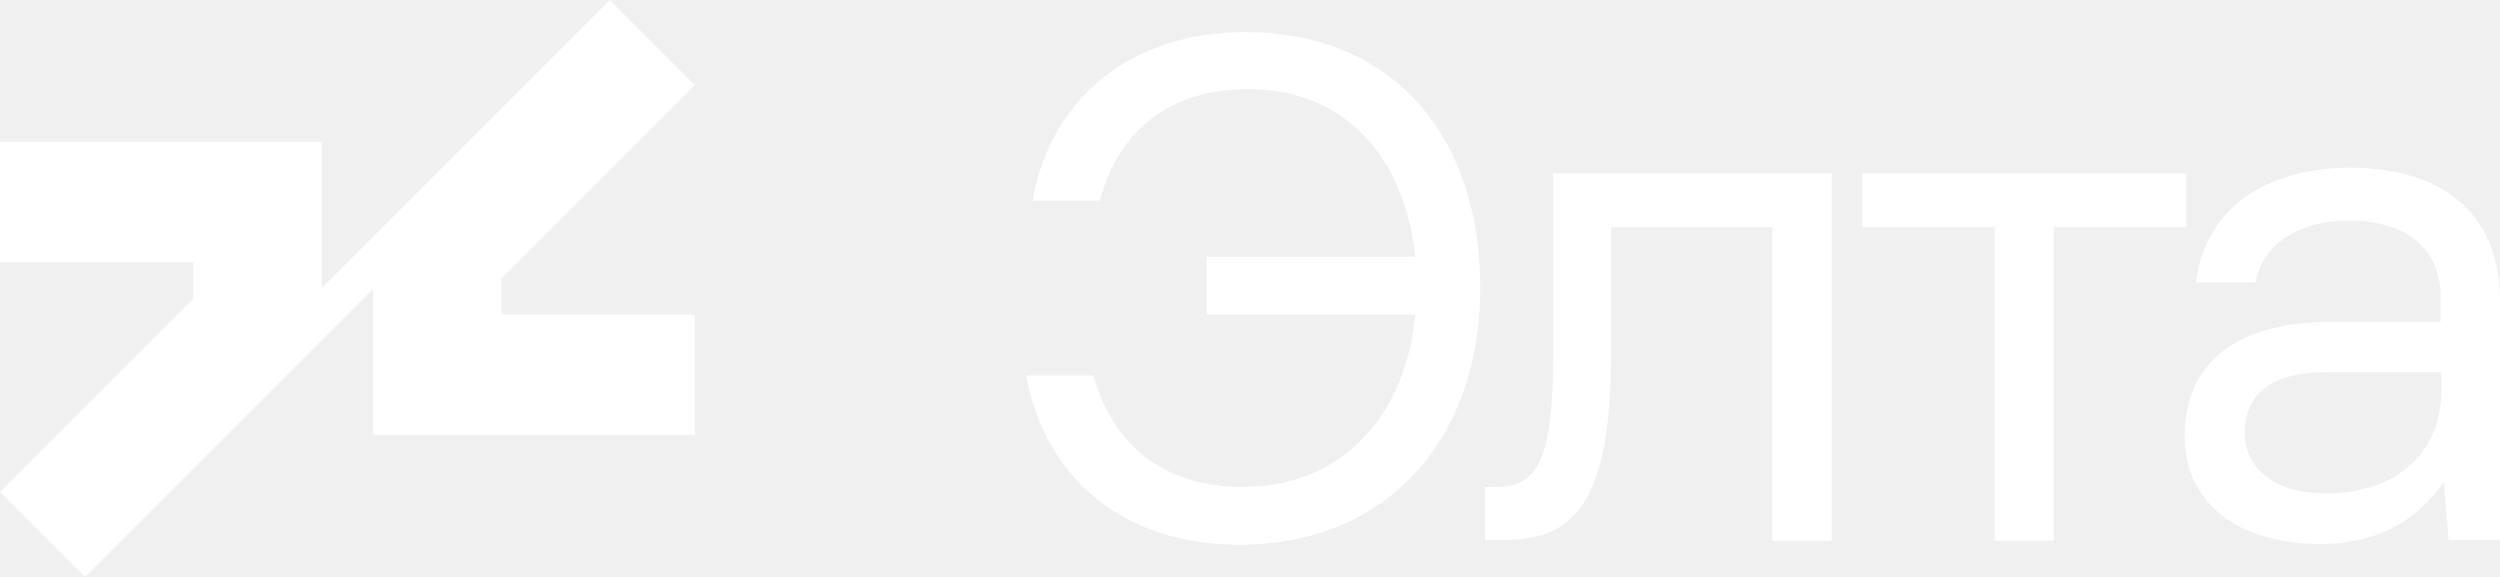
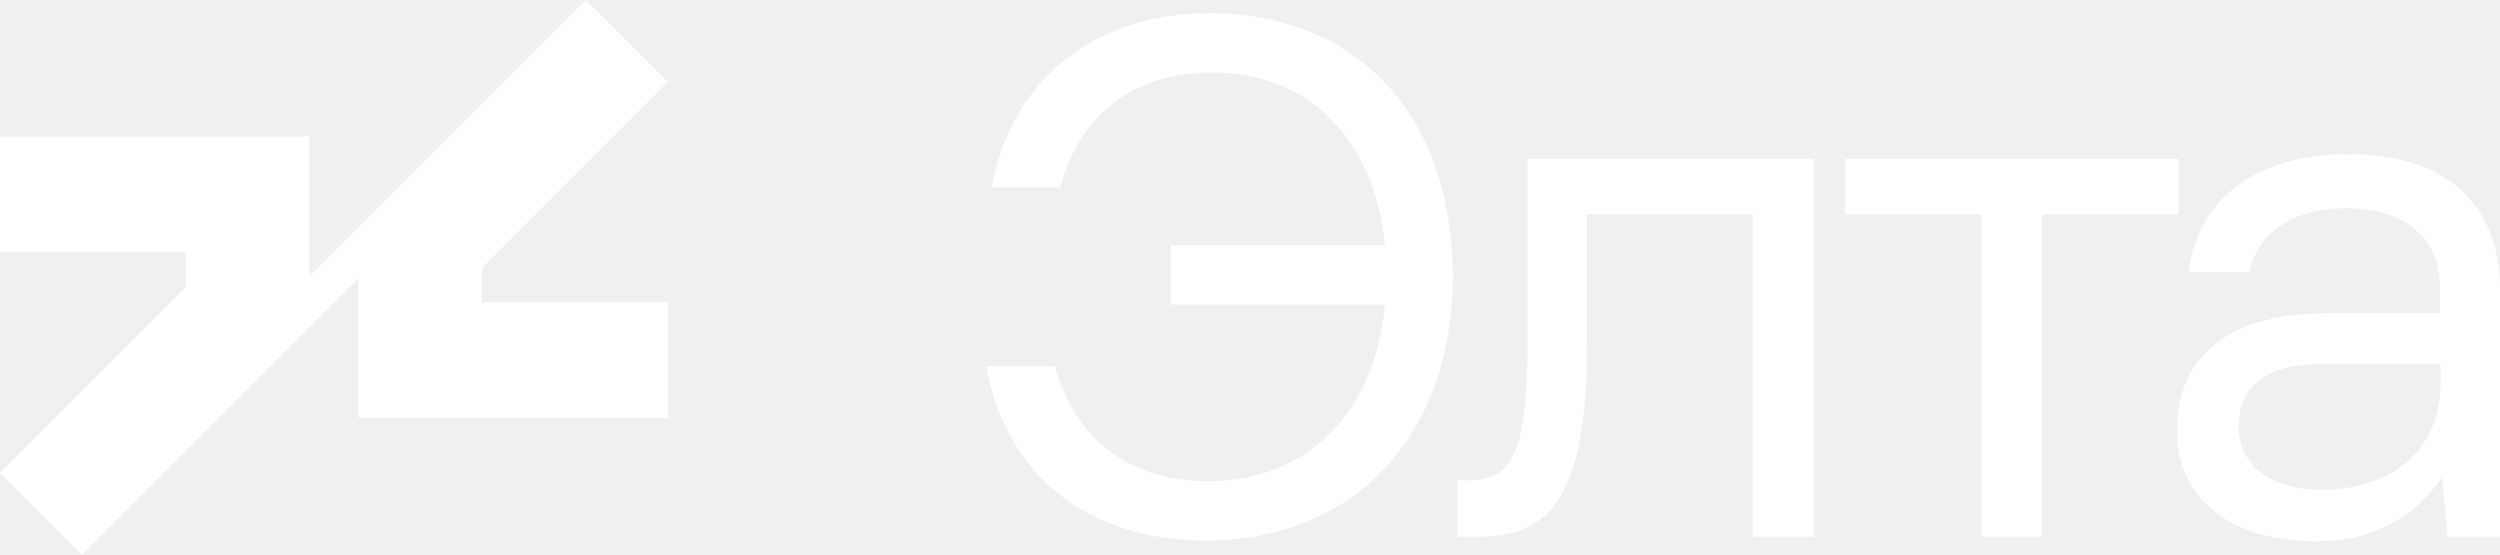
- <svg xmlns="http://www.w3.org/2000/svg" version="1.1" id="Elta_logotype" x="0px" y="0px" viewBox="0 0 311.6 71.9" style="enable-background:new 0 0 311.6 71.9;" xml:space="preserve">
+ <svg xmlns="http://www.w3.org/2000/svg" version="1.1" id="Elta_logotype" x="0px" y="0px" viewBox="0 0 324.2 71.9" style="enable-background:new 0 0 324.2 71.9;" xml:space="preserve">
  <style type="text/css">
	.st0{fill:#FFFFFF;}
</style>
  <g id="name">
    <g>
-       <path class="st0" d="M184.5,35.9c0,19-11.8,32-30,32c-14.3,0-24.2-8.1-26.6-21.1h8.4c2.4,8.7,8.8,13.9,18.6,13.9    c12.2,0,20.3-8.7,21.5-21.5h-26v-7.2h26c-1.3-12.4-8.8-20.9-20.8-20.9c-9.7,0-16.2,5.1-18.5,13.9h-8.4C131,12,141.2,4,155.2,4    C173.4,4,184.5,16.7,184.5,35.9z" />
-       <path class="st0" d="M185.1,67.4v-6.7h1.3c5.2,0,7.2-3.1,7.2-16.9V21.6h34.7v45.8h-7.4V28.3h-20.1V44c0,18.2-4.3,23.3-13.2,23.3    H185.1z" />
-       <path class="st0" d="M248.6,67.4V28.3h-16.5v-6.7h40.4v6.7H256v39.1H248.6z" />
-       <path class="st0" d="M311.6,37.5v29.8h-6.4l-0.6-7.2c-2.9,4.1-7.5,7.7-15.4,7.7c-10.1,0-16.9-5-16.9-13.4    c0-9.2,6.4-14.3,18.4-14.3h13.5v-3.1c0-5.9-4.2-9.5-11.4-9.5c-6.5,0-10.8,3.1-11.7,7.7h-7.4c1.1-9,8.4-14.3,19.4-14.3    C304.8,21,311.6,26.9,311.6,37.5z M304.2,46.4H290c-6.6,0-10.2,2.4-10.2,7.6c0,4.5,3.9,7.5,10,7.5c9.2,0,14.5-5.3,14.5-12.9V46.4z    " />
+       <path class="st0" d="M188.4,35.9c0,20.4-12.6,34.2-32.1,34.2c-15.3,0-25.9-8.6-28.4-22.6h8.9c2.6,9.3,9.4,14.9,19.9,14.9    c13.1,0,21.7-9.3,22.9-22.9h-27.8v-7.7h27.8c-1.3-13.2-9.4-22.4-22.3-22.4c-10.4,0-17.3,5.5-19.8,14.9h-8.9    c2.5-13.9,13.3-22.6,28.3-22.6C176.5,1.8,188.4,15.4,188.4,35.9z" />
+       <path class="st0" d="M189,69.5v-7.2h1.4c5.6,0,7.7-3.4,7.7-18V20.6h37.1v49h-7.9V27.8h-21.5v16.8c0,19.5-4.6,25-14.1,25H189z" />
+       <path class="st0" d="M257,69.5V27.8h-17.7v-7.2h43.2v7.2h-17.7v41.8H257z" />
+       <path class="st0" d="M324.2,37.7v31.9h-6.8l-0.7-7.7c-3.1,4.4-8,8.3-16.4,8.3c-10.8,0-18-5.4-18-14.3c0-9.8,6.8-15.3,19.7-15.3    h14.4v-3.4c0-6.3-4.5-10.2-12.2-10.2c-6.9,0-11.5,3.3-12.5,8.3h-7.9c1.2-9.6,8.9-15.3,20.7-15.3C317,20,324.2,26.2,324.2,37.7z     M316.4,47.2h-15.2c-7,0-10.9,2.6-10.9,8.2c0,4.8,4.1,8.1,10.7,8.1c9.8,0,15.5-5.7,15.5-13.8V47.2z" />
    </g>
  </g>
  <g id="symbol">
    <polygon class="st0" points="62.5,34.7 86.6,10.6 76,0 40.1,35.9 40.1,17.7 0,17.7 0,32.7 24.1,32.7 24.1,37.2 0,61.3 10.6,71.9    46.5,36 46.5,54.2 86.6,54.2 86.6,39.2 62.5,39.2  " />
  </g>
</svg>
